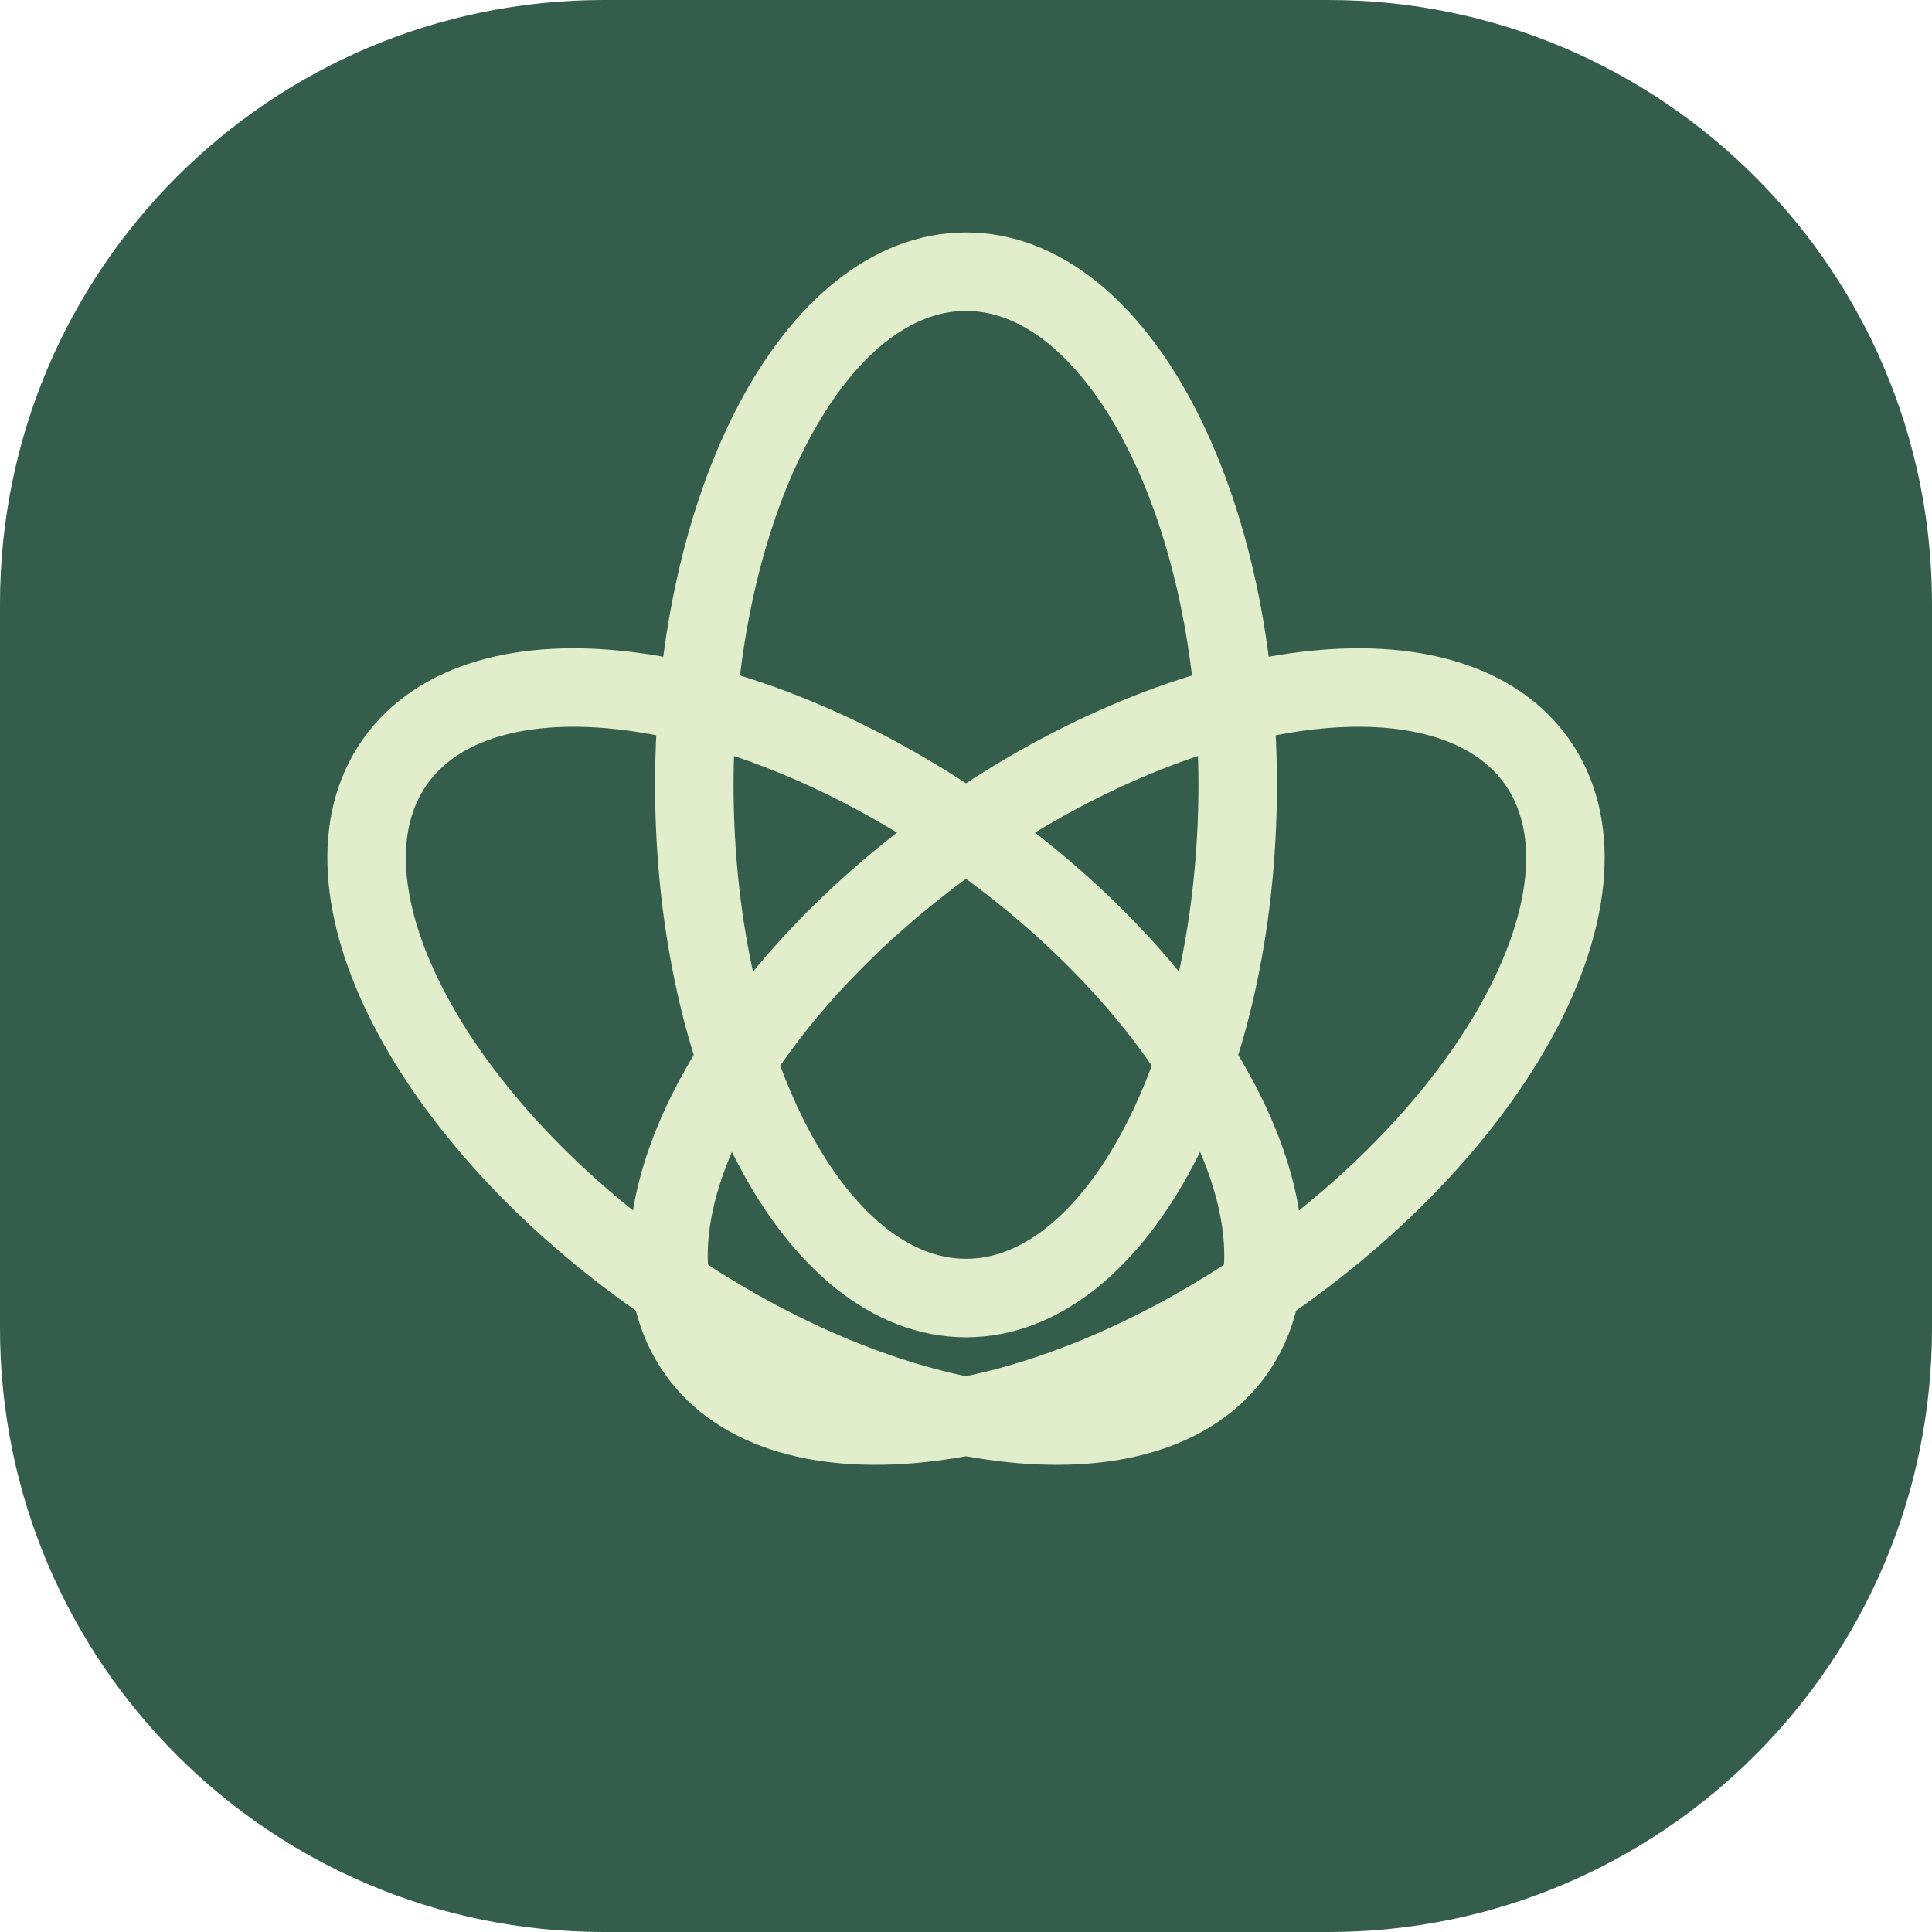
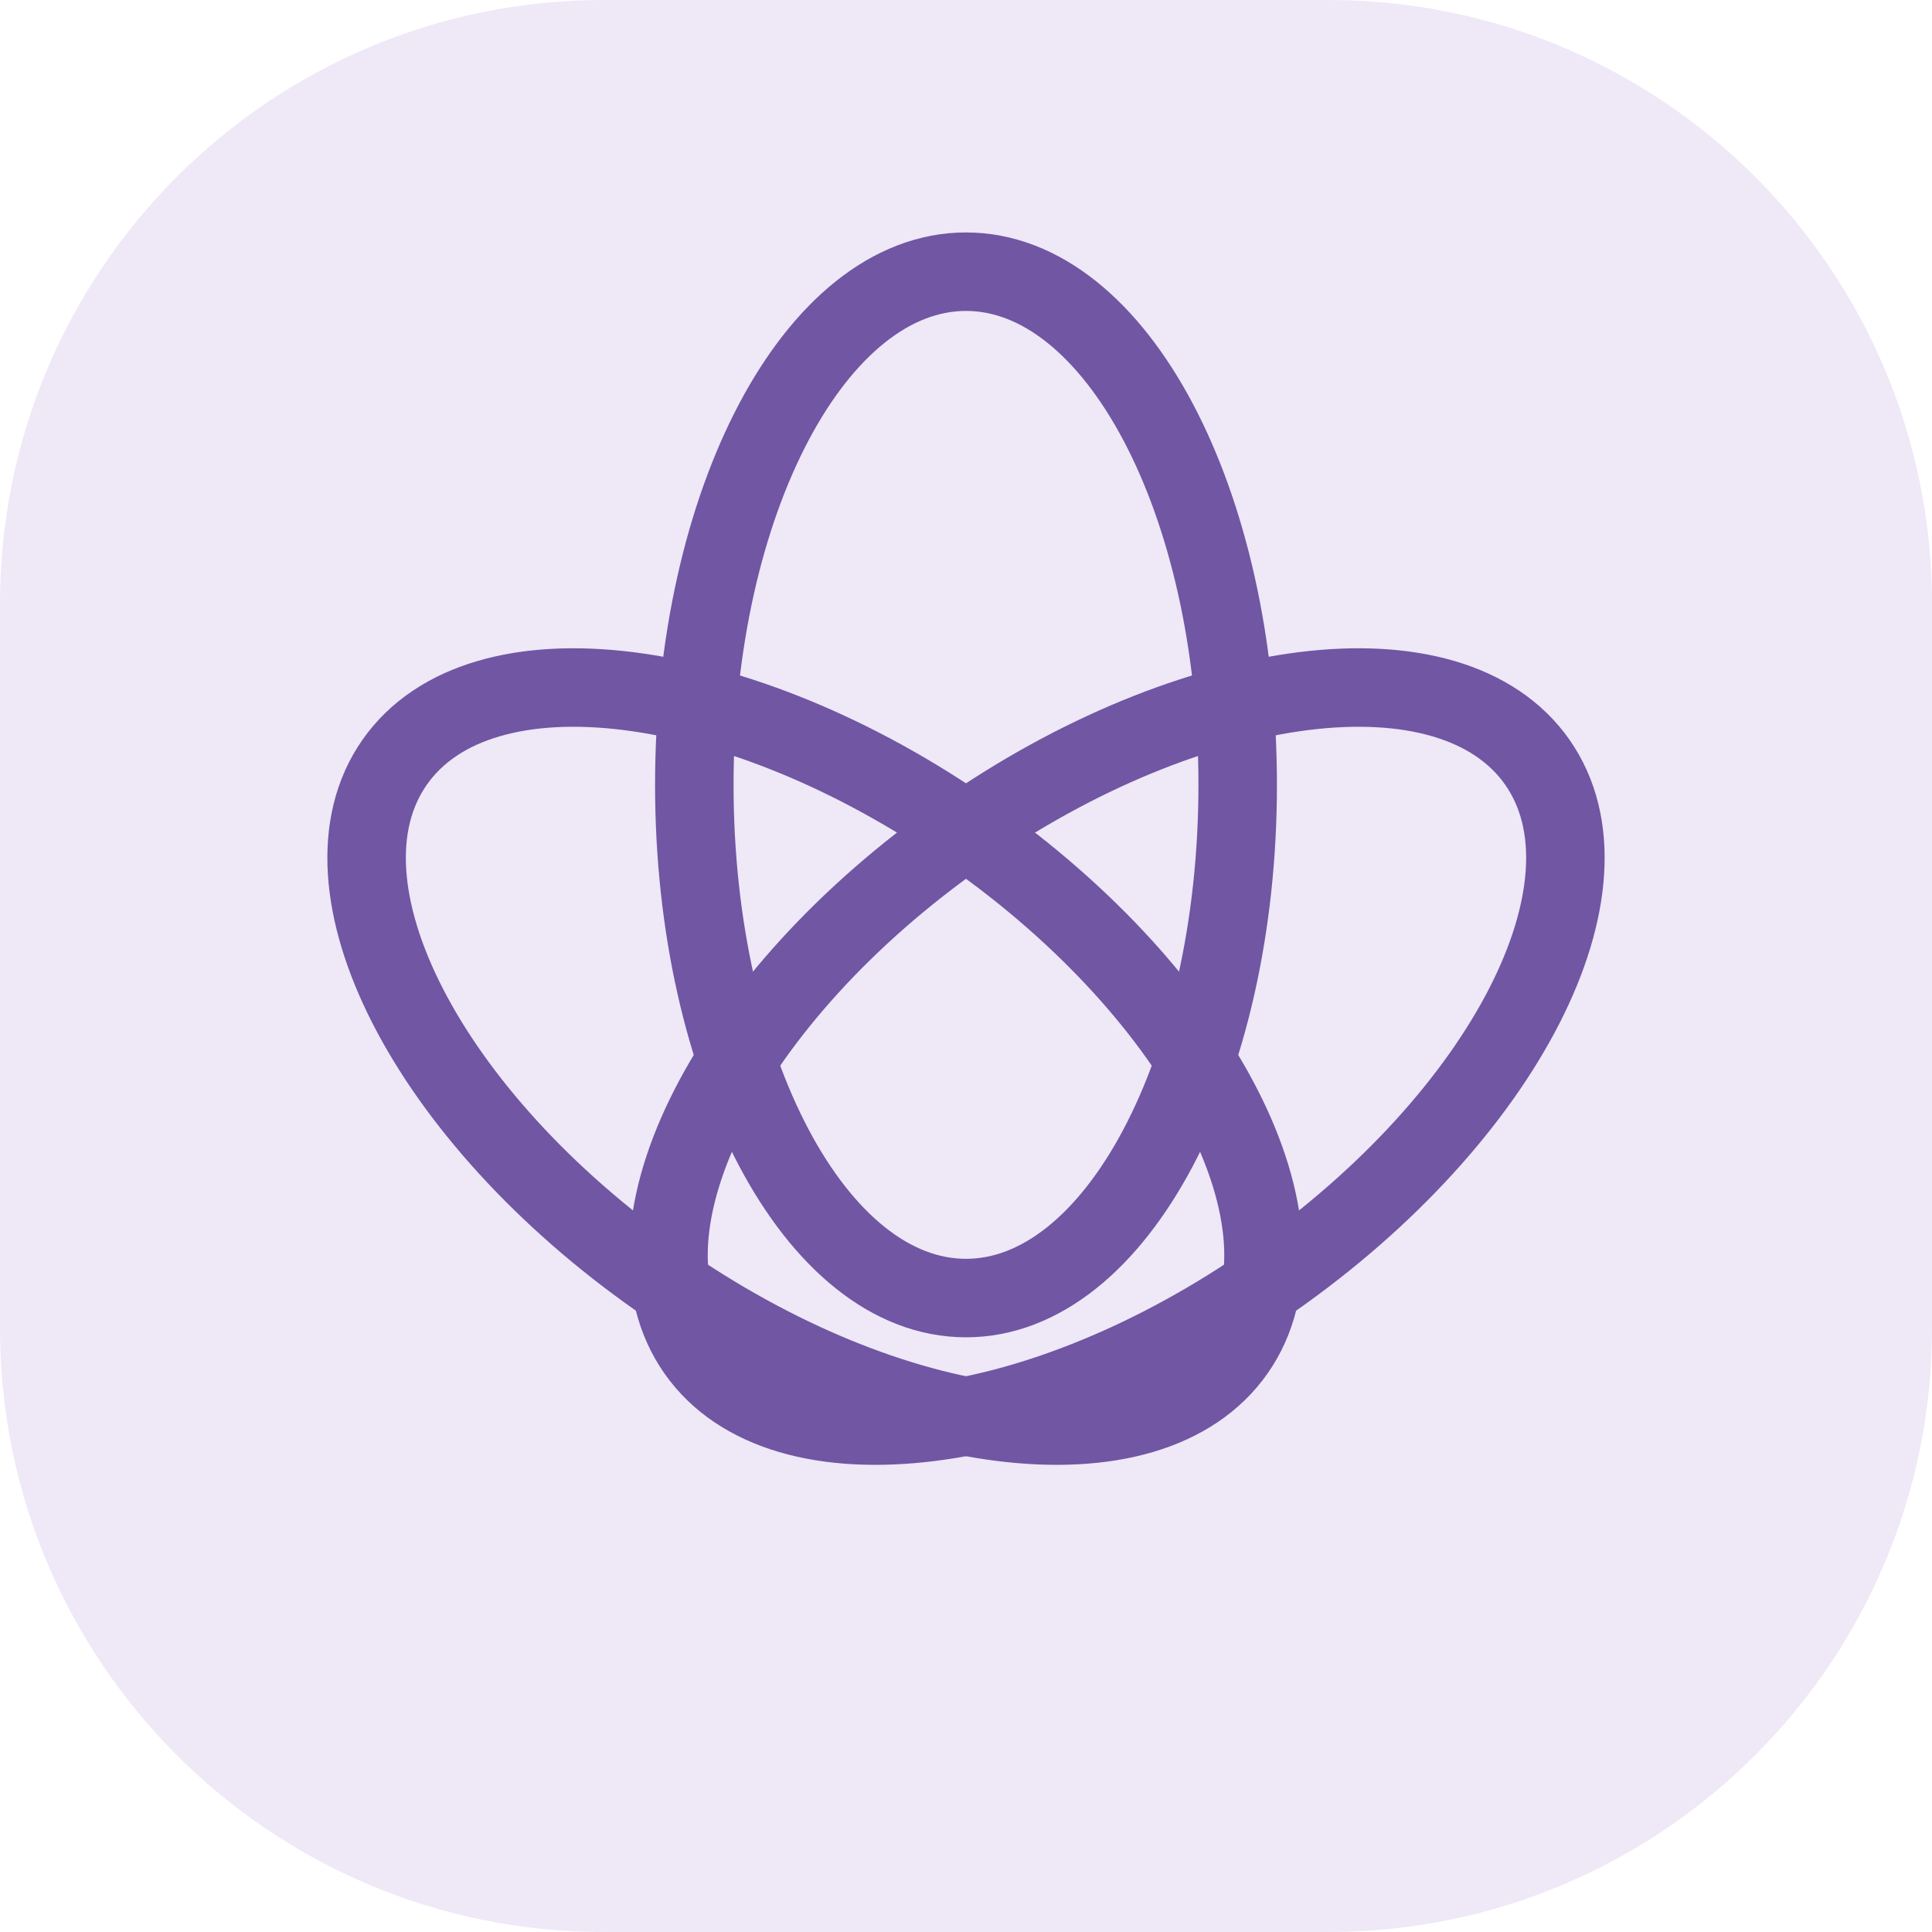
<svg xmlns="http://www.w3.org/2000/svg" viewBox="0 0 64 64">
-   <rect width="64" height="64" rx="20" fill="#345d4c" />
-   <g fill="none" stroke="#e1edcb" stroke-width="2.6">
+   <rect width="64" height="64" rx="20" fill="#eee8f7" />
+   <g fill="none" stroke="#7056a3" stroke-width="2.6">
    <ellipse cx="32" cy="26" rx="9" ry="17" />
    <ellipse cx="27" cy="35" rx="9" ry="17" transform="rotate(-55 27 35)" />
    <ellipse cx="37" cy="35" rx="9" ry="17" transform="rotate(55 37 35)" />
  </g>
</svg>
